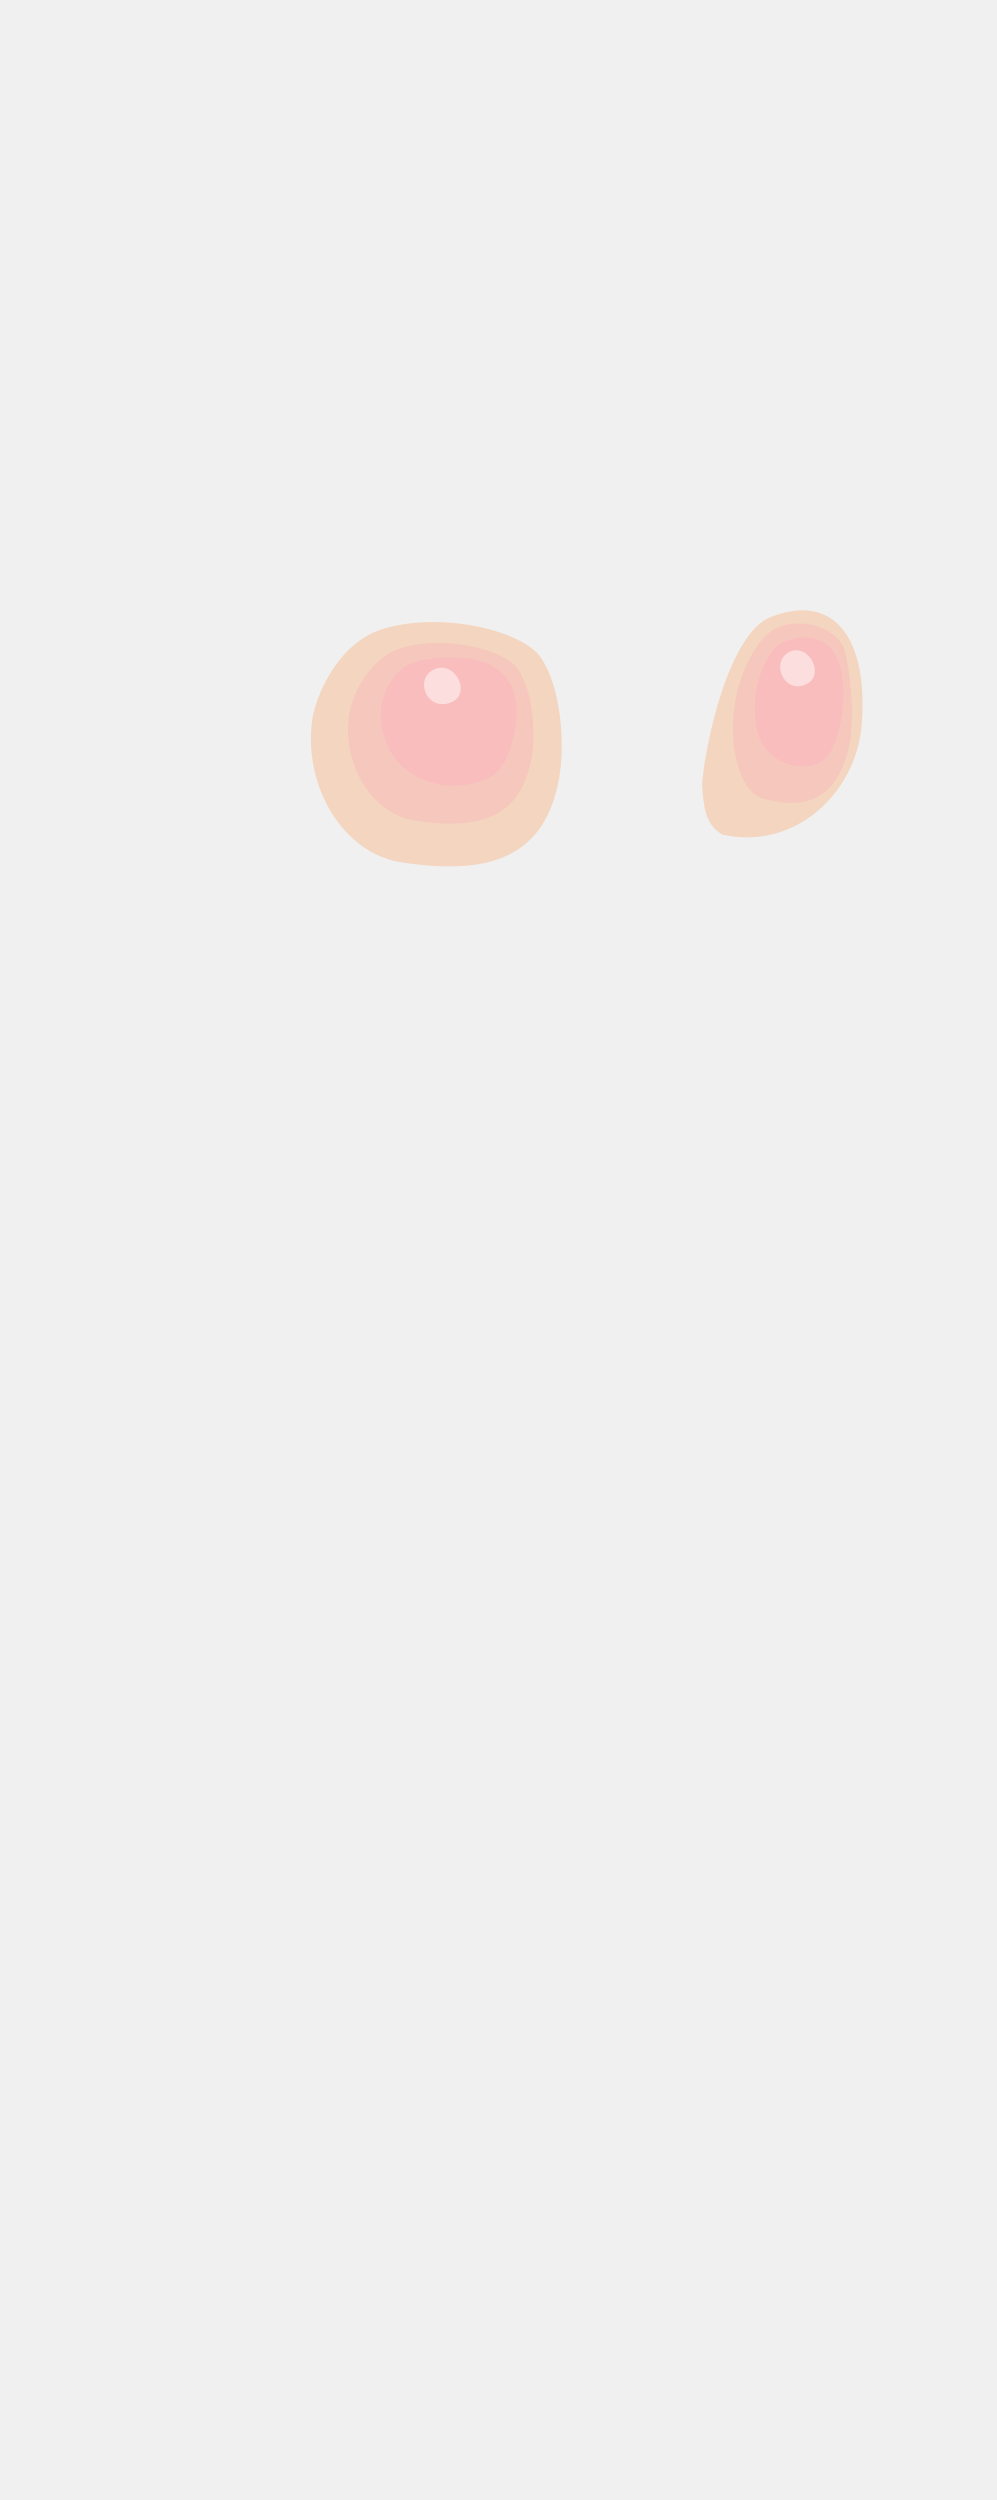
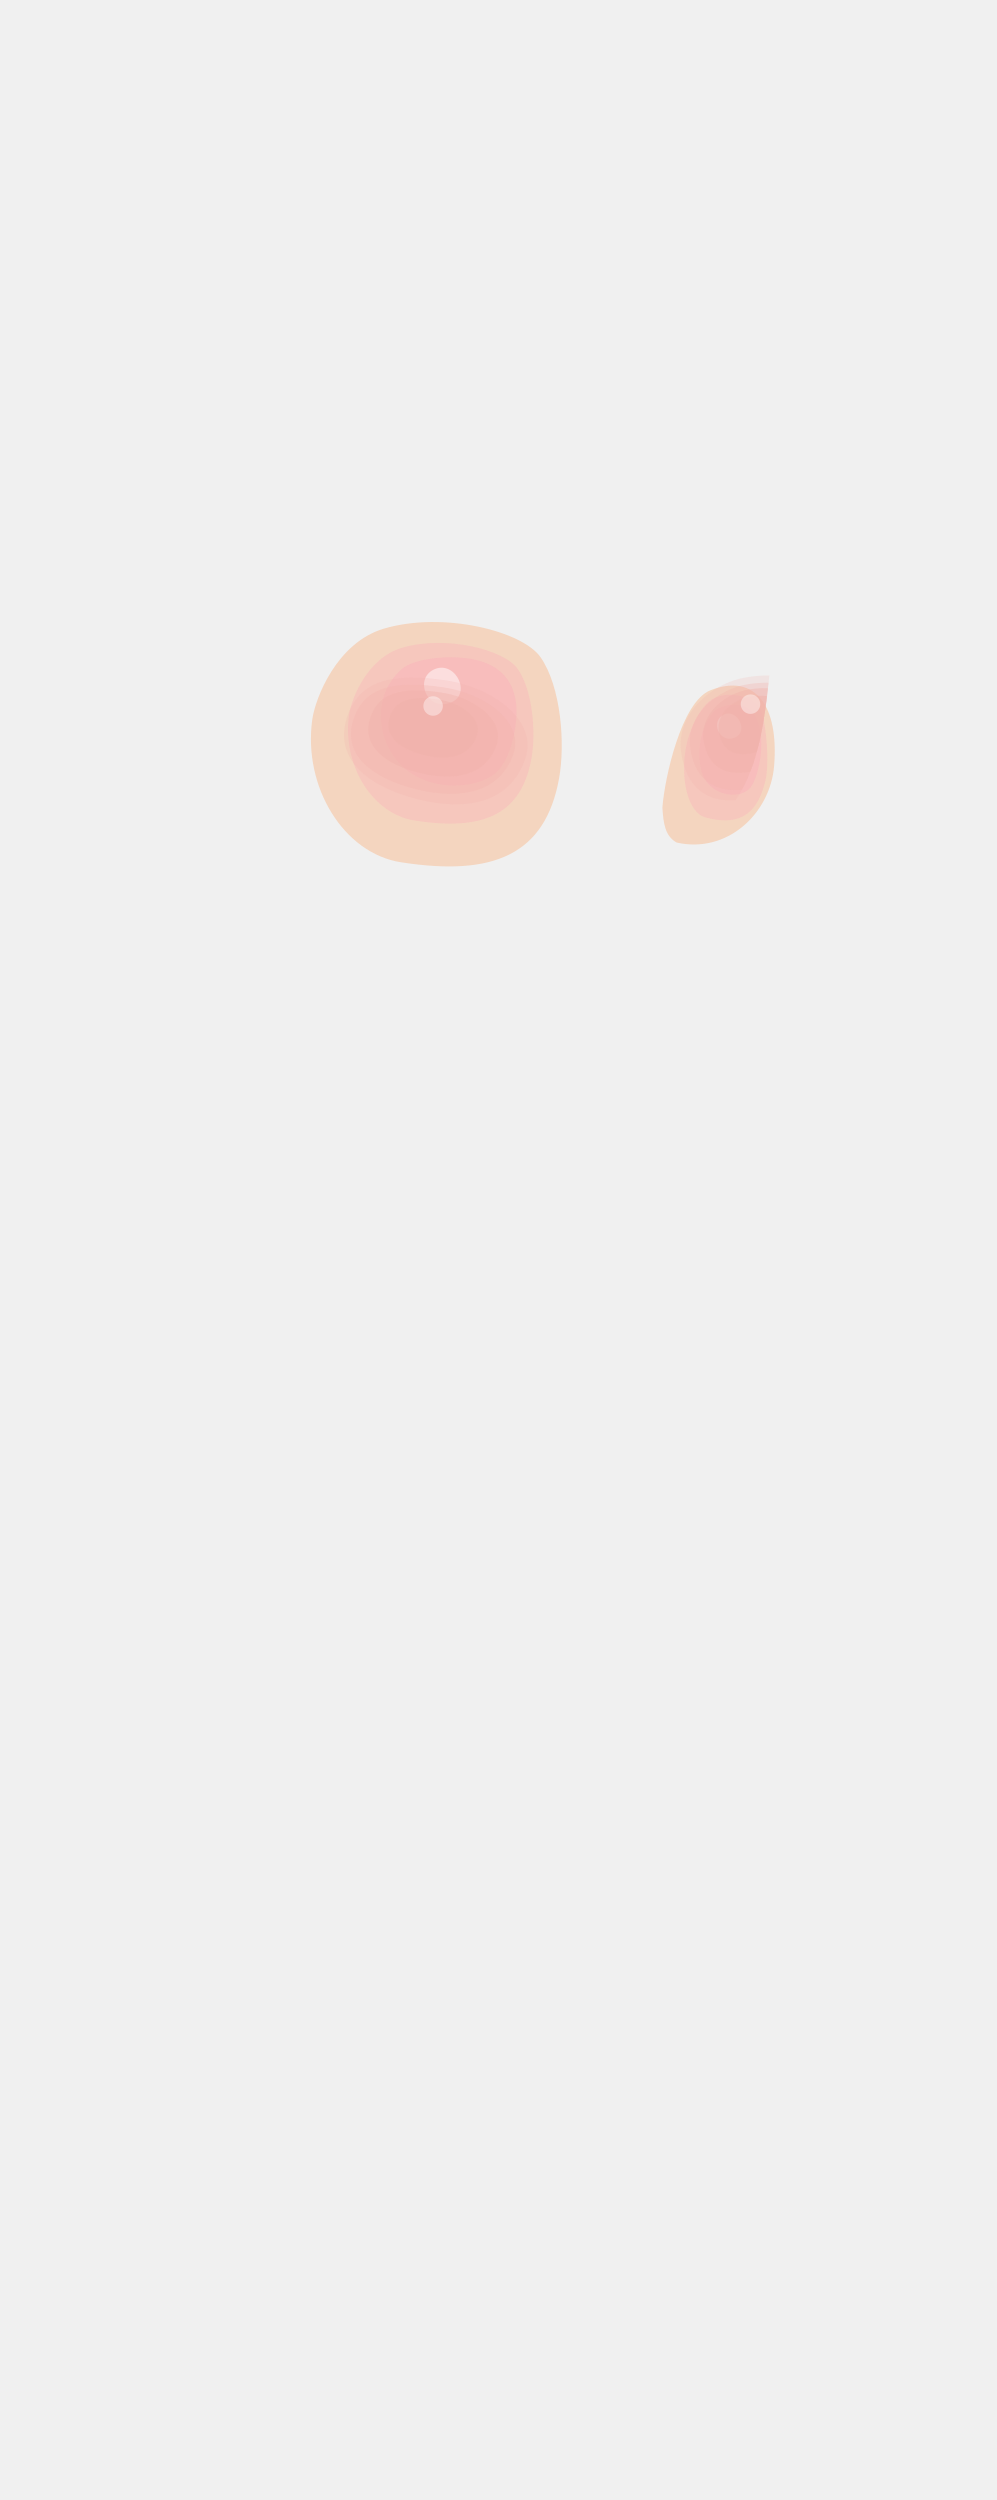
- <svg xmlns="http://www.w3.org/2000/svg" viewBox="-37.26 -146.298 65.145 163.447">
+ <svg aria-label="user avatar" class="c-PJLV c-PJLV-ihinyfY-css" viewBox="-37.26 -146.298 65.145 163.447">
  <g>
-     <path style="" d="M19.071-98.868c0.46-5.524-1.688-8.757-5.947-7.087c-2.729,1.071-4.285,8.252-4.486,10.954 c0.093,1.525,0.258,2.664,1.332,3.269C14.728-90.665,18.704-94.477,19.071-98.868z" fill="#F4D5BF" />
-     <path style="" d="M12.653-94.083c2.625,0.717,4.755,0.214,5.604-3.422 c0.387-1.662,0.102-4.909-0.321-6.324c-0.375-1.254-2.575-2.234-4.415-1.41c-1.458,0.652-2.413,3.297-2.626,4.333 C10.232-97.7,11.03-94.526,12.653-94.083z" fill="#FAA3B9" fill-opacity="0.3" />
-     <path style="" d="M12.256-98.526c0.583,2.468,3.584,2.886,4.6,1.661 c1.063-1.28,2.001-7.24-1.028-7.709c-1.009-0.157-2.047,0.197-2.439,0.662C12.171-102.48,11.859-100.205,12.256-98.526z" fill="#FAA3B9" fill-opacity="0.3" />
-     <path style="" d="M15.34-101.514c1.452-0.538,0.292-2.776-0.974-2.167 C13.104-103.071,13.929-100.991,15.34-101.514z" fill="#FFFFFF" fill-opacity="0.5" />
-   </g>
-   <g>
-     <path style="" d="M-11.052-89.925c6.062,0.95,9.441-0.496,10.344-5.481c0.412-2.279,0.129-5.983-1.205-7.916 c-1.181-1.711-6.363-3.025-10.249-1.876c-3.08,0.911-4.49,4.54-4.685,5.959C-17.449-94.845-14.796-90.511-11.052-89.925z" fill="#F4D5BF" />
-     <path style="" d="M-10.161-92.654c4.481,0.702,6.979-0.367,7.646-4.052 c0.305-1.684,0.095-4.423-0.891-5.851c-0.872-1.265-4.704-2.237-7.575-1.388c-2.277,0.673-3.32,3.356-3.464,4.406 C-14.89-96.292-12.929-93.088-10.161-92.654z" fill="#FAA3B9" fill-opacity="0.3" />
-     <path style="" d="M-11.714-97.145c1.462,2.491,4.928,2.658,6.634,1.557 c0.994-0.642,1.453-2.395,1.562-3.572c0.098-1.041,0.17-3.817-3.518-4.133c-1.699-0.145-3.341,0.217-3.896,0.69 C-12.652-101.143-12.708-98.838-11.714-97.145z" fill="#FAA3B9" fill-opacity="0.3" />
-     <path style="" d="M-7.915-100.321c1.577-0.463,0.489-2.787-0.896-2.241 C-10.191-102.016-9.448-99.871-7.915-100.321z" fill="#FFFFFF" fill-opacity="0.5" />
+     <g transform="translate(0, -27) scale(0.7)" preserveAspectRatio="none" />
+     <g transform="translate(0, -27) scale(0.7)" preserveAspectRatio="none">
+       <path style="fill:#F4D5BF;" d="M19.071-98.868c0.46-5.524-1.688-8.757-5.947-7.087c-2.729,1.071-4.285,8.252-4.486,10.954 c0.093,1.525,0.258,2.664,1.332,3.269C14.728-90.665,18.704-94.477,19.071-98.868z" />
+       <path style="fill:#FAA3B9;fill-opacity:0.3;" d="M12.653-94.083c2.625,0.717,4.755,0.214,5.604-3.422 c0.387-1.662,0.102-4.909-0.321-6.324c-0.375-1.254-2.575-2.234-4.415-1.41c-1.458,0.652-2.413,3.297-2.626,4.333 C10.232-97.7,11.03-94.526,12.653-94.083z" />
+       <path style="fill:#FAA3B9;fill-opacity:0.3;" d="M12.256-98.526c0.583,2.468,3.584,2.886,4.6,1.661 c1.063-1.28,2.001-7.24-1.028-7.709c-1.009-0.157-2.047,0.197-2.439,0.662C12.171-102.48,11.859-100.205,12.256-98.526z" />
+       <path style="fill:#FFFFFF;fill-opacity:0.5;" d="M15.34-101.514c1.452-0.538,0.292-2.776-0.974-2.167 C13.104-103.071,13.929-100.991,15.34-101.514z" />
+     </g>
+     <g>
+       <path style="fill:#F4D5BF;" d="M-11.052-89.925c6.062,0.95,9.441-0.496,10.344-5.481c0.412-2.279,0.129-5.983-1.205-7.916 c-1.181-1.711-6.363-3.025-10.249-1.876c-3.08,0.911-4.49,4.54-4.685,5.959C-17.449-94.845-14.796-90.511-11.052-89.925z" />
+       <path style="fill:#FAA3B9;fill-opacity:0.3;" d="M-10.161-92.654c4.481,0.702,6.979-0.367,7.646-4.052 c0.305-1.684,0.095-4.423-0.891-5.851c-0.872-1.265-4.704-2.237-7.575-1.388c-2.277,0.673-3.32,3.356-3.464,4.406 C-14.89-96.292-12.929-93.088-10.161-92.654z" />
+       <path style="fill:#FAA3B9;fill-opacity:0.3;" d="M-11.714-97.145c1.462,2.491,4.928,2.658,6.634,1.557 c0.994-0.642,1.453-2.395,1.562-3.572c0.098-1.041,0.17-3.817-3.518-4.133c-1.699-0.145-3.341,0.217-3.896,0.69 C-12.652-101.143-12.708-98.838-11.714-97.145z" />
+       <path style="fill:#FFFFFF;fill-opacity:0.5;" d="M-7.915-100.321c1.577-0.463,0.489-2.787-0.896-2.241 C-10.191-102.016-9.448-99.871-7.915-100.321z" />
+     </g>
+     <g transform="translate(0, -27) scale(0.7)" preserveAspectRatio="none">
+       <path style="fill:#F1B2AA;fill-opacity:0.2;" d="M16.428-107.157c-3.265,0.537-6.562,3.477-6.043,7.02c0.5,3.415,2.527,4.642,5.097,4.453c2.291-3.397,2.75-8.059,3.152-11.656C17.97-107.352,17.238-107.29,16.428-107.157z" />
+       <path style="fill:#F1B2AA;fill-opacity:0.3;" d="M16.63-106.522c-2.921,0.457-5.861,2.984-5.385,6.035c0.476,3.048,2.413,4.072,4.832,3.815c1.656-3.053,2.129-6.851,2.479-9.992C17.973-106.673,17.341-106.634,16.63-106.522z" />
+       <path style="fill:#F1B2AA;fill-opacity:0.4;" d="M16.729-106.034c-2.306,0.361-4.627,2.356-4.251,4.764c0.412,2.639,2.214,3.347,4.381,2.915c0.975-2.517,1.358-5.326,1.64-7.793C17.976-106.176,17.389-106.137,16.729-106.034z" />
+       <path style="fill:#F1B2AA;fill-opacity:0.5;" d="M16.833-105.368c-1.589,0.249-3.189,1.624-2.93,3.284c0.309,1.979,1.749,2.394,3.418,1.922c0.049-0.014,0.092-0.034,0.14-0.048c0.475-1.731,0.746-3.519,0.949-5.189C17.969-105.474,17.449-105.465,16.833-105.368z" />
+       <path style="fill:#F1B2AA;fill-opacity:0.2;" d="M-4.159-99.572c1.191-3.521-2.912-6.606-7.301-7.287c-5.253-0.814-8.39,0-9.431,3.651c-1.052,3.689,1.967,6.231,6.608,7.419C-9.735-94.624-5.579-95.375-4.159-99.572z" />
+       <path style="fill:#F1B2AA;fill-opacity:0.3;" d="M-5.288-99.96c1.066-3.031-2.607-5.687-6.535-6.272c-4.702-0.701-7.51,0-8.442,3.143c-0.942,3.176,1.761,5.363,5.915,6.386C-10.279-95.701-6.559-96.347-5.288-99.96z" />
+       <path style="fill:#F1B2AA;fill-opacity:0.4;" d="M-6.864-100.796c0.842-2.393-2.058-4.49-5.16-4.952c-3.713-0.553-5.929,0-6.665,2.482c-0.743,2.507,1.39,4.235,4.67,5.042C-10.805-97.434-7.868-97.944-6.864-100.796z" />
+       <path style="fill:#F1B2AA;fill-opacity:0.5;" d="M-8.701-101.674c0.58-1.649-1.419-3.095-3.556-3.413c-2.559-0.381-4.087,0-4.594,1.711c-0.512,1.728,0.958,2.919,3.219,3.475C-11.417-99.356-9.393-99.707-8.701-101.674z" />
+       <circle style="fill:#FFFFFF;fill-opacity:0.4;" cx="-12.777" cy="-104.487" r="0.912" />
+       <path style="fill:#FFFFFF;fill-opacity:0.4;" d="M17.778-104.659c0,0.504-0.408,0.912-0.912,0.912c-0.504,0-0.912-0.408-0.912-0.912c0-0.504,0.408-0.912,0.912-0.912C17.369-105.571,17.778-105.163,17.778-104.659z" />
+     </g>
  </g>
</svg>
